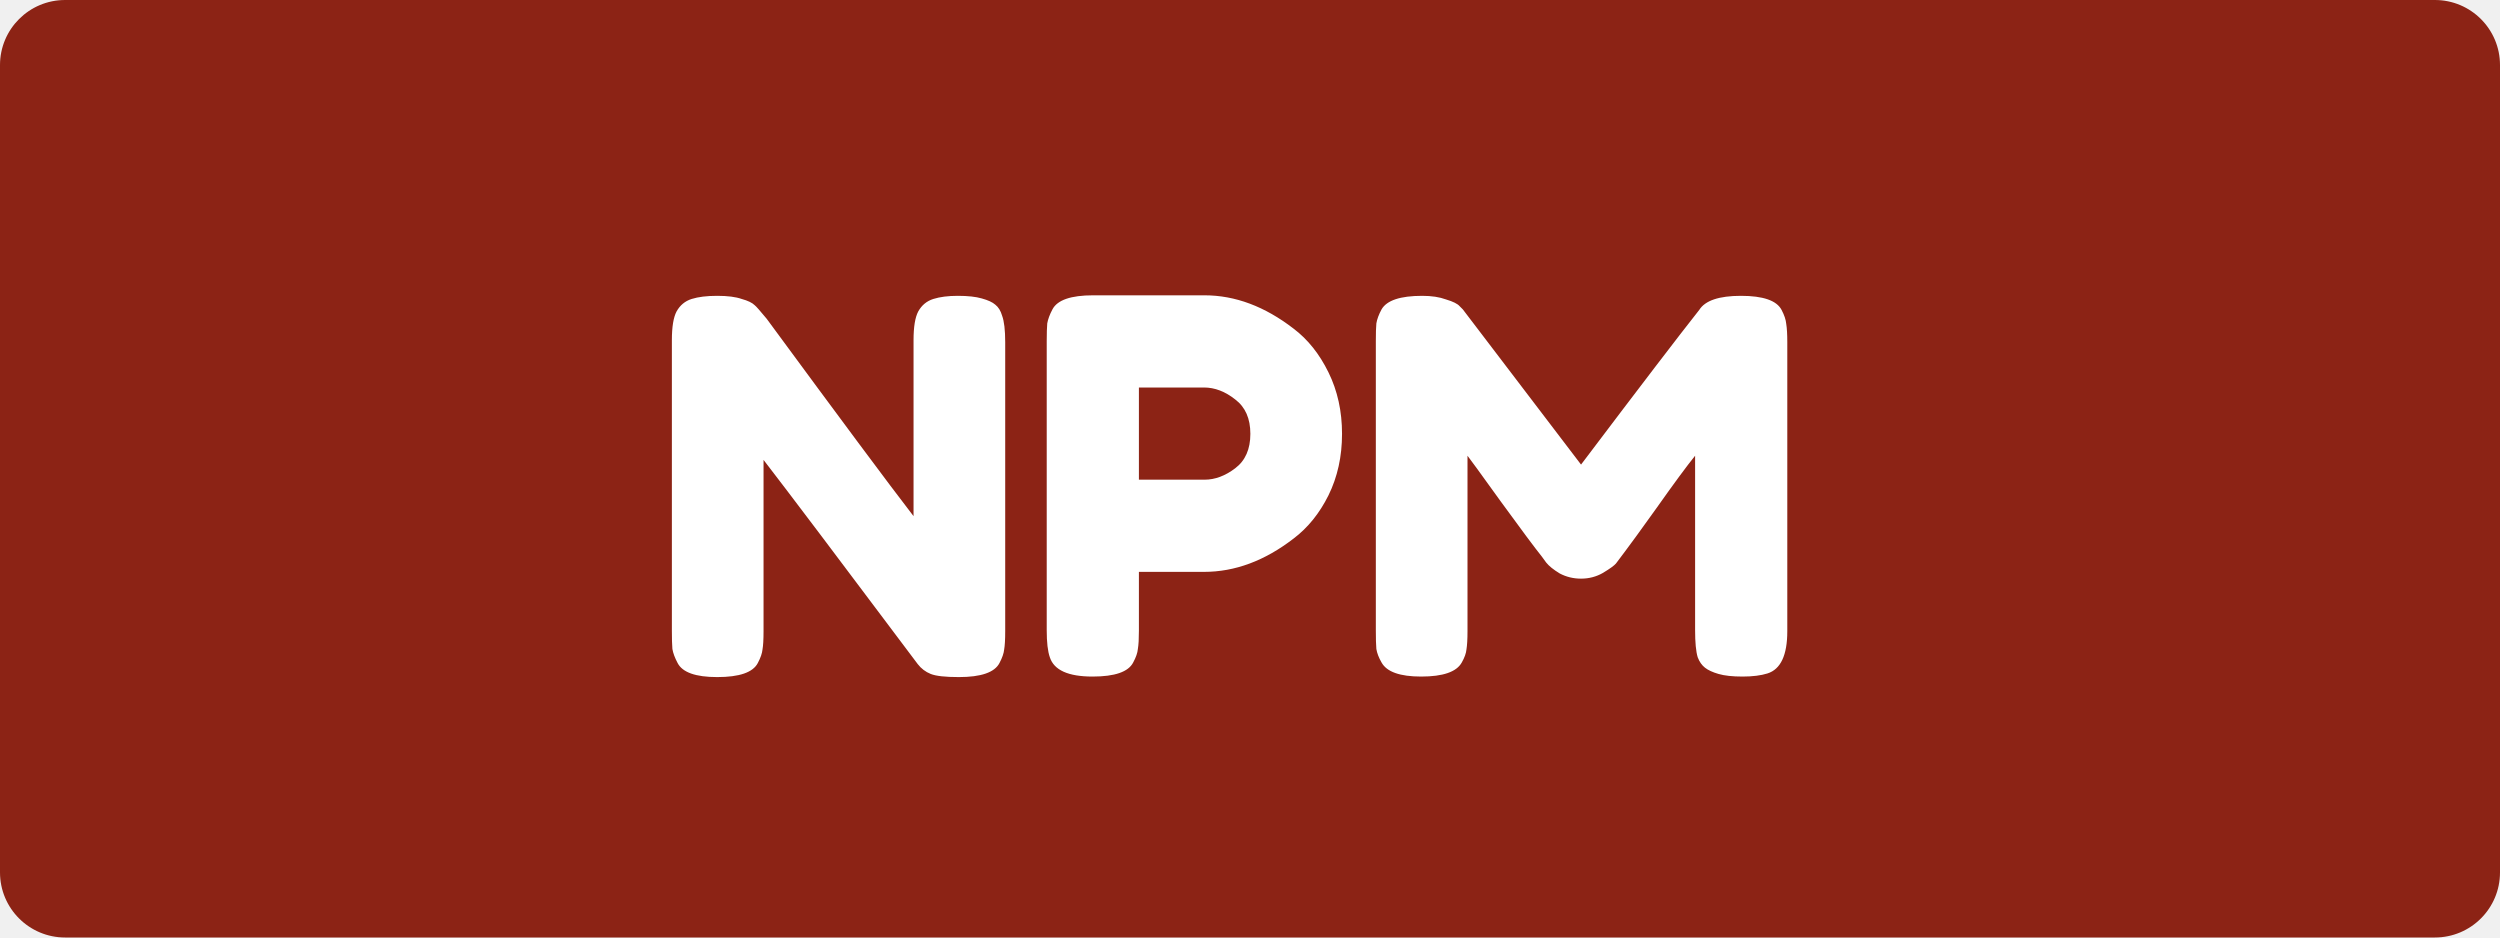
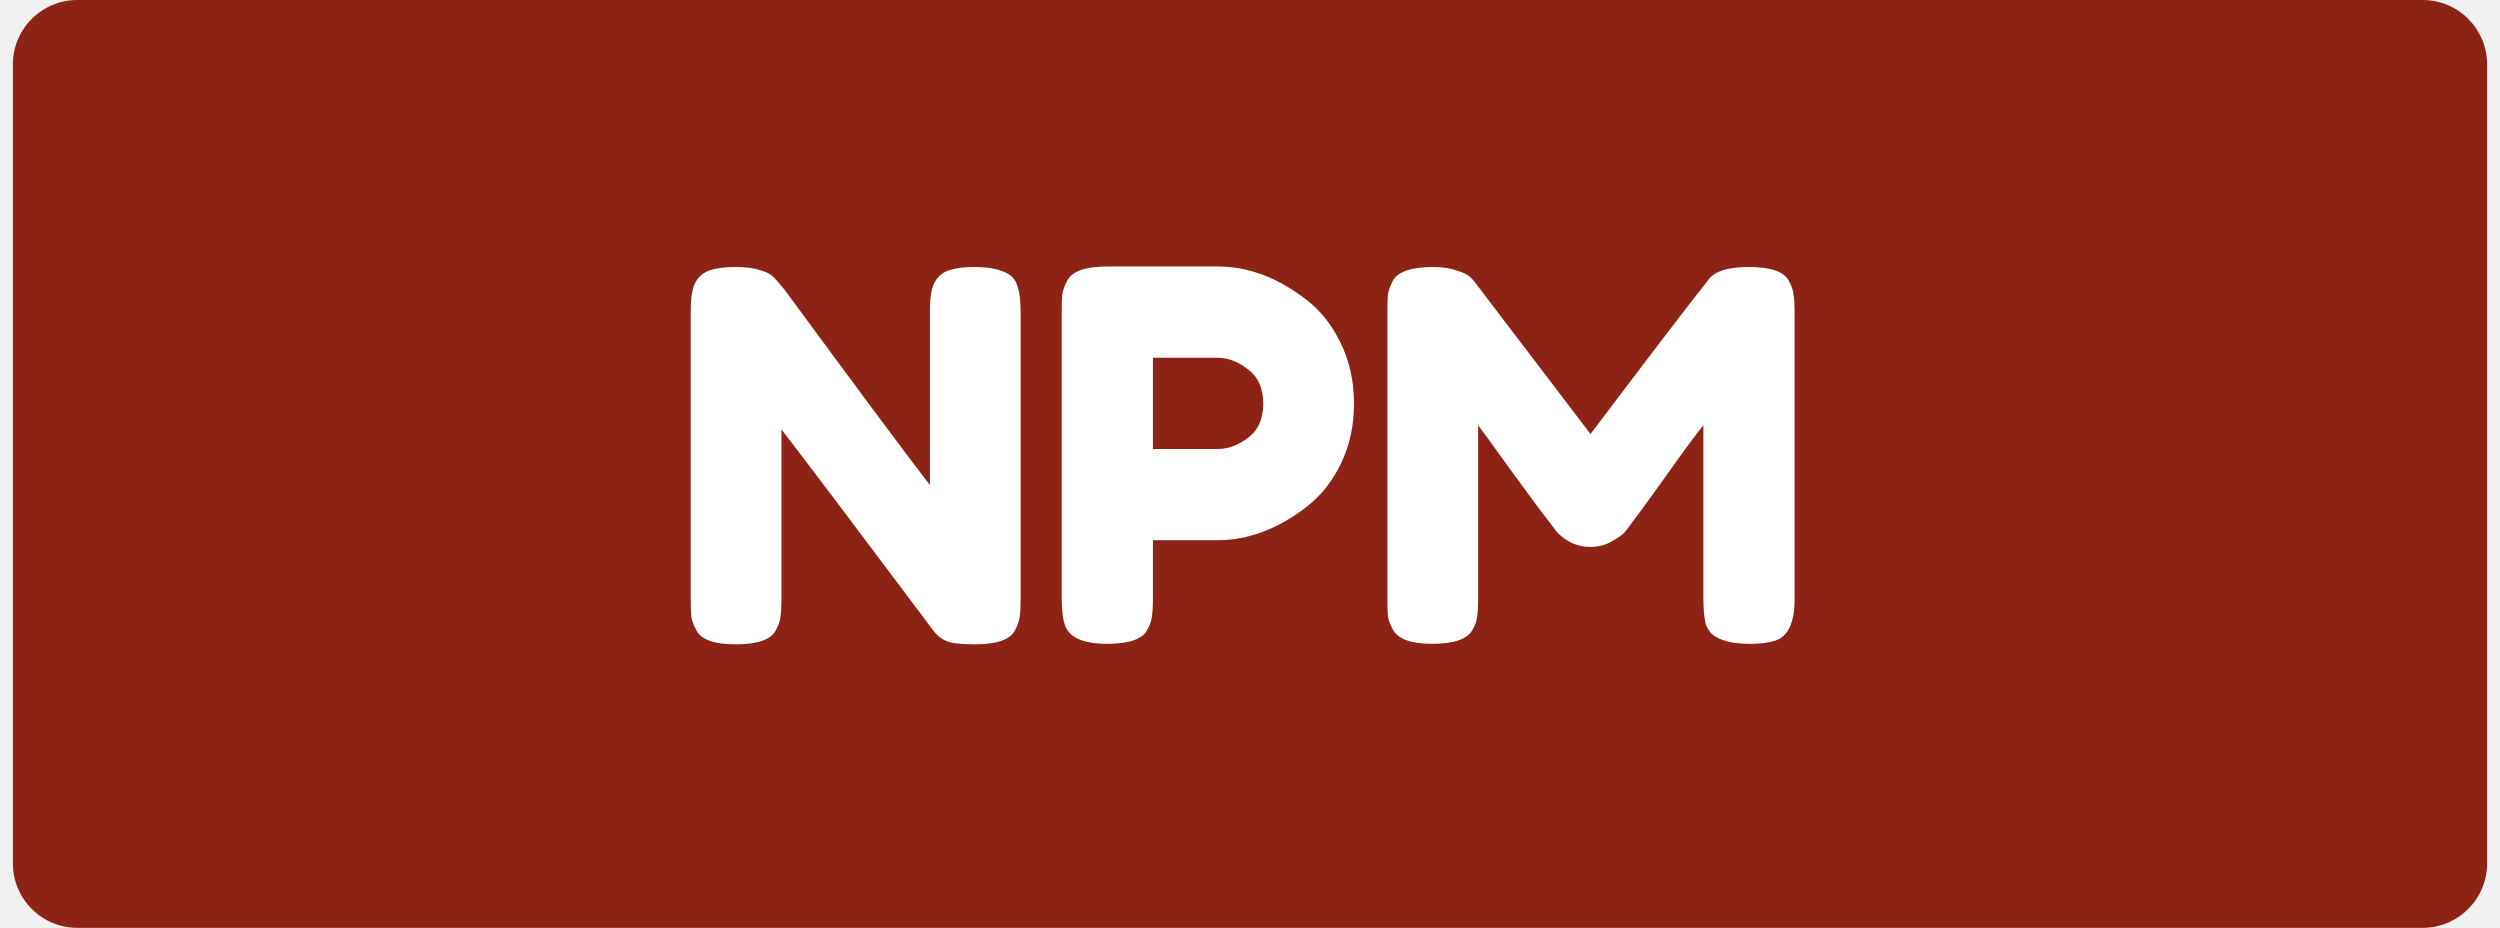
- <svg xmlns="http://www.w3.org/2000/svg" width="48" height="18" viewBox="0 0 48 18" fill="none">
-   <rect width="48" height="18" rx="1.25" fill="#8C2315" />
-   <path d="M17.63 5.98C17.697 5.86 17.793 5.78 17.92 5.74C18.047 5.7 18.203 5.68 18.39 5.68C18.583 5.68 18.737 5.697 18.85 5.73C18.97 5.763 19.057 5.803 19.11 5.85C19.17 5.897 19.213 5.967 19.24 6.06C19.28 6.167 19.3 6.337 19.3 6.57V12.12C19.3 12.28 19.293 12.397 19.28 12.47C19.273 12.543 19.243 12.63 19.19 12.73C19.097 12.91 18.837 13 18.41 13C18.15 13 17.97 12.98 17.87 12.94C17.77 12.9 17.687 12.837 17.62 12.75C16.12 10.75 15.133 9.443 14.66 8.83V12.12C14.66 12.28 14.653 12.397 14.64 12.47C14.633 12.543 14.603 12.63 14.55 12.73C14.457 12.91 14.197 13 13.77 13C13.357 13 13.103 12.91 13.01 12.73C12.957 12.63 12.923 12.54 12.91 12.46C12.903 12.38 12.9 12.263 12.9 12.11V6.53C12.9 6.277 12.93 6.093 12.99 5.98C13.057 5.86 13.153 5.78 13.28 5.74C13.407 5.7 13.57 5.68 13.77 5.68C13.97 5.68 14.127 5.7 14.24 5.74C14.36 5.773 14.443 5.813 14.49 5.86C14.517 5.88 14.593 5.967 14.72 6.12C16.127 8.033 17.067 9.297 17.54 9.91V6.53C17.54 6.277 17.57 6.093 17.63 5.98ZM25.507 7.15C25.681 7.503 25.767 7.897 25.767 8.33C25.767 8.763 25.681 9.157 25.507 9.51C25.334 9.857 25.111 10.133 24.837 10.34C24.284 10.767 23.711 10.98 23.117 10.98H21.867V12.11C21.867 12.263 21.861 12.38 21.847 12.46C21.841 12.533 21.811 12.62 21.757 12.72C21.664 12.9 21.404 12.99 20.977 12.99C20.511 12.99 20.237 12.867 20.157 12.62C20.117 12.507 20.097 12.333 20.097 12.1V6.55C20.097 6.397 20.101 6.283 20.107 6.21C20.121 6.13 20.154 6.04 20.207 5.94C20.301 5.76 20.561 5.67 20.987 5.67H23.127C23.714 5.67 24.284 5.883 24.837 6.31C25.111 6.517 25.334 6.797 25.507 7.15ZM23.127 9.21C23.327 9.21 23.524 9.137 23.717 8.99C23.911 8.843 24.007 8.623 24.007 8.33C24.007 8.037 23.911 7.817 23.717 7.67C23.524 7.517 23.324 7.44 23.117 7.44H21.867V9.21H23.127ZM34.206 5.95C34.259 6.05 34.289 6.14 34.296 6.22C34.309 6.3 34.316 6.417 34.316 6.57V12.12C34.316 12.58 34.189 12.85 33.936 12.93C33.809 12.97 33.649 12.99 33.456 12.99C33.262 12.99 33.109 12.973 32.996 12.94C32.882 12.907 32.796 12.867 32.736 12.82C32.676 12.773 32.629 12.707 32.596 12.62C32.562 12.507 32.546 12.333 32.546 12.1V8.75C32.379 8.957 32.136 9.287 31.816 9.74C31.496 10.187 31.292 10.467 31.206 10.58C31.119 10.693 31.059 10.773 31.026 10.82C30.992 10.86 30.909 10.92 30.776 11C30.649 11.073 30.509 11.11 30.356 11.11C30.209 11.11 30.072 11.077 29.946 11.01C29.826 10.937 29.739 10.867 29.686 10.8L29.606 10.69C29.472 10.523 29.209 10.17 28.816 9.63C28.422 9.083 28.209 8.79 28.176 8.75V12.12C28.176 12.273 28.169 12.39 28.156 12.47C28.149 12.543 28.119 12.627 28.066 12.72C27.966 12.9 27.706 12.99 27.286 12.99C26.879 12.99 26.626 12.9 26.526 12.72C26.472 12.627 26.439 12.54 26.426 12.46C26.419 12.38 26.416 12.26 26.416 12.1V6.55C26.416 6.397 26.419 6.283 26.426 6.21C26.439 6.13 26.472 6.04 26.526 5.94C26.626 5.767 26.886 5.68 27.306 5.68C27.486 5.68 27.639 5.703 27.766 5.75C27.899 5.79 27.986 5.833 28.026 5.88L28.086 5.94L30.356 8.92C31.489 7.42 32.246 6.43 32.626 5.95C32.739 5.77 33.006 5.68 33.426 5.68C33.852 5.68 34.112 5.77 34.206 5.95Z" fill="white" />
+ <svg xmlns="http://www.w3.org/2000/svg" width="97" height="36" viewBox="0 0 97 36" fill="none">
+   <rect x="0.5" width="96" height="36" rx="2.5" fill="#8C2315" />
+   <path d="M36.26 10.96C36.393 10.72 36.587 10.56 36.84 10.48C37.093 10.4 37.407 10.36 37.78 10.36C38.167 10.36 38.473 10.393 38.7 10.46C38.94 10.527 39.113 10.607 39.22 10.7C39.34 10.793 39.427 10.933 39.48 11.12C39.56 11.333 39.6 11.673 39.6 12.14V23.24C39.6 23.56 39.587 23.793 39.56 23.94C39.547 24.087 39.487 24.26 39.38 24.46C39.193 24.82 38.673 25 37.82 25C37.3 25 36.94 24.96 36.74 24.88C36.54 24.8 36.373 24.673 36.24 24.5C33.24 20.5 31.267 17.887 30.32 16.66V23.24C30.32 23.56 30.307 23.793 30.28 23.94C30.267 24.087 30.207 24.26 30.1 24.46C29.913 24.82 29.393 25 28.54 25C27.713 25 27.207 24.82 27.02 24.46C26.913 24.26 26.847 24.08 26.82 23.92C26.807 23.76 26.8 23.527 26.8 23.22V12.06C26.8 11.553 26.86 11.187 26.98 10.96C27.113 10.72 27.307 10.56 27.56 10.48C27.813 10.4 28.14 10.36 28.54 10.36C28.94 10.36 29.253 10.4 29.48 10.48C29.72 10.547 29.887 10.627 29.98 10.72C30.033 10.76 30.187 10.933 30.44 11.24C33.253 15.067 35.133 17.593 36.08 18.82V12.06C36.08 11.553 36.14 11.187 36.26 10.96ZM52.014 13.3C52.361 14.007 52.535 14.793 52.535 15.66C52.535 16.527 52.361 17.313 52.014 18.02C51.668 18.713 51.221 19.267 50.675 19.68C49.568 20.533 48.421 20.96 47.234 20.96H44.734V23.22C44.734 23.527 44.721 23.76 44.694 23.92C44.681 24.067 44.621 24.24 44.514 24.44C44.328 24.8 43.808 24.98 42.955 24.98C42.021 24.98 41.474 24.733 41.315 24.24C41.234 24.013 41.194 23.667 41.194 23.2V12.1C41.194 11.793 41.201 11.567 41.215 11.42C41.241 11.26 41.308 11.08 41.414 10.88C41.601 10.52 42.121 10.34 42.974 10.34H47.255C48.428 10.34 49.568 10.767 50.675 11.62C51.221 12.033 51.668 12.593 52.014 13.3ZM47.255 17.42C47.654 17.42 48.048 17.273 48.434 16.98C48.821 16.687 49.014 16.247 49.014 15.66C49.014 15.073 48.821 14.633 48.434 14.34C48.048 14.033 47.648 13.88 47.234 13.88H44.734V17.42H47.255ZM69.411 10.9C69.518 11.1 69.578 11.28 69.591 11.44C69.618 11.6 69.631 11.833 69.631 12.14V23.24C69.631 24.16 69.378 24.7 68.871 24.86C68.618 24.94 68.298 24.98 67.911 24.98C67.525 24.98 67.218 24.947 66.991 24.88C66.765 24.813 66.591 24.733 66.471 24.64C66.351 24.547 66.258 24.413 66.191 24.24C66.125 24.013 66.091 23.667 66.091 23.2V16.5C65.758 16.913 65.271 17.573 64.631 18.48C63.991 19.373 63.585 19.933 63.411 20.16C63.238 20.387 63.118 20.547 63.051 20.64C62.985 20.72 62.818 20.84 62.551 21C62.298 21.147 62.018 21.22 61.711 21.22C61.418 21.22 61.145 21.153 60.891 21.02C60.651 20.873 60.478 20.733 60.371 20.6L60.211 20.38C59.945 20.047 59.418 19.34 58.631 18.26C57.845 17.167 57.418 16.58 57.351 16.5V23.24C57.351 23.547 57.338 23.78 57.311 23.94C57.298 24.087 57.238 24.253 57.131 24.44C56.931 24.8 56.411 24.98 55.571 24.98C54.758 24.98 54.251 24.8 54.051 24.44C53.945 24.253 53.878 24.08 53.851 23.92C53.838 23.76 53.831 23.52 53.831 23.2V12.1C53.831 11.793 53.838 11.567 53.851 11.42C53.878 11.26 53.945 11.08 54.051 10.88C54.251 10.533 54.771 10.36 55.611 10.36C55.971 10.36 56.278 10.407 56.531 10.5C56.798 10.58 56.971 10.667 57.051 10.76L57.171 10.88L61.711 16.84C63.978 13.84 65.491 11.86 66.251 10.9C66.478 10.54 67.011 10.36 67.851 10.36C68.705 10.36 69.225 10.54 69.411 10.9Z" fill="white" />
</svg>
